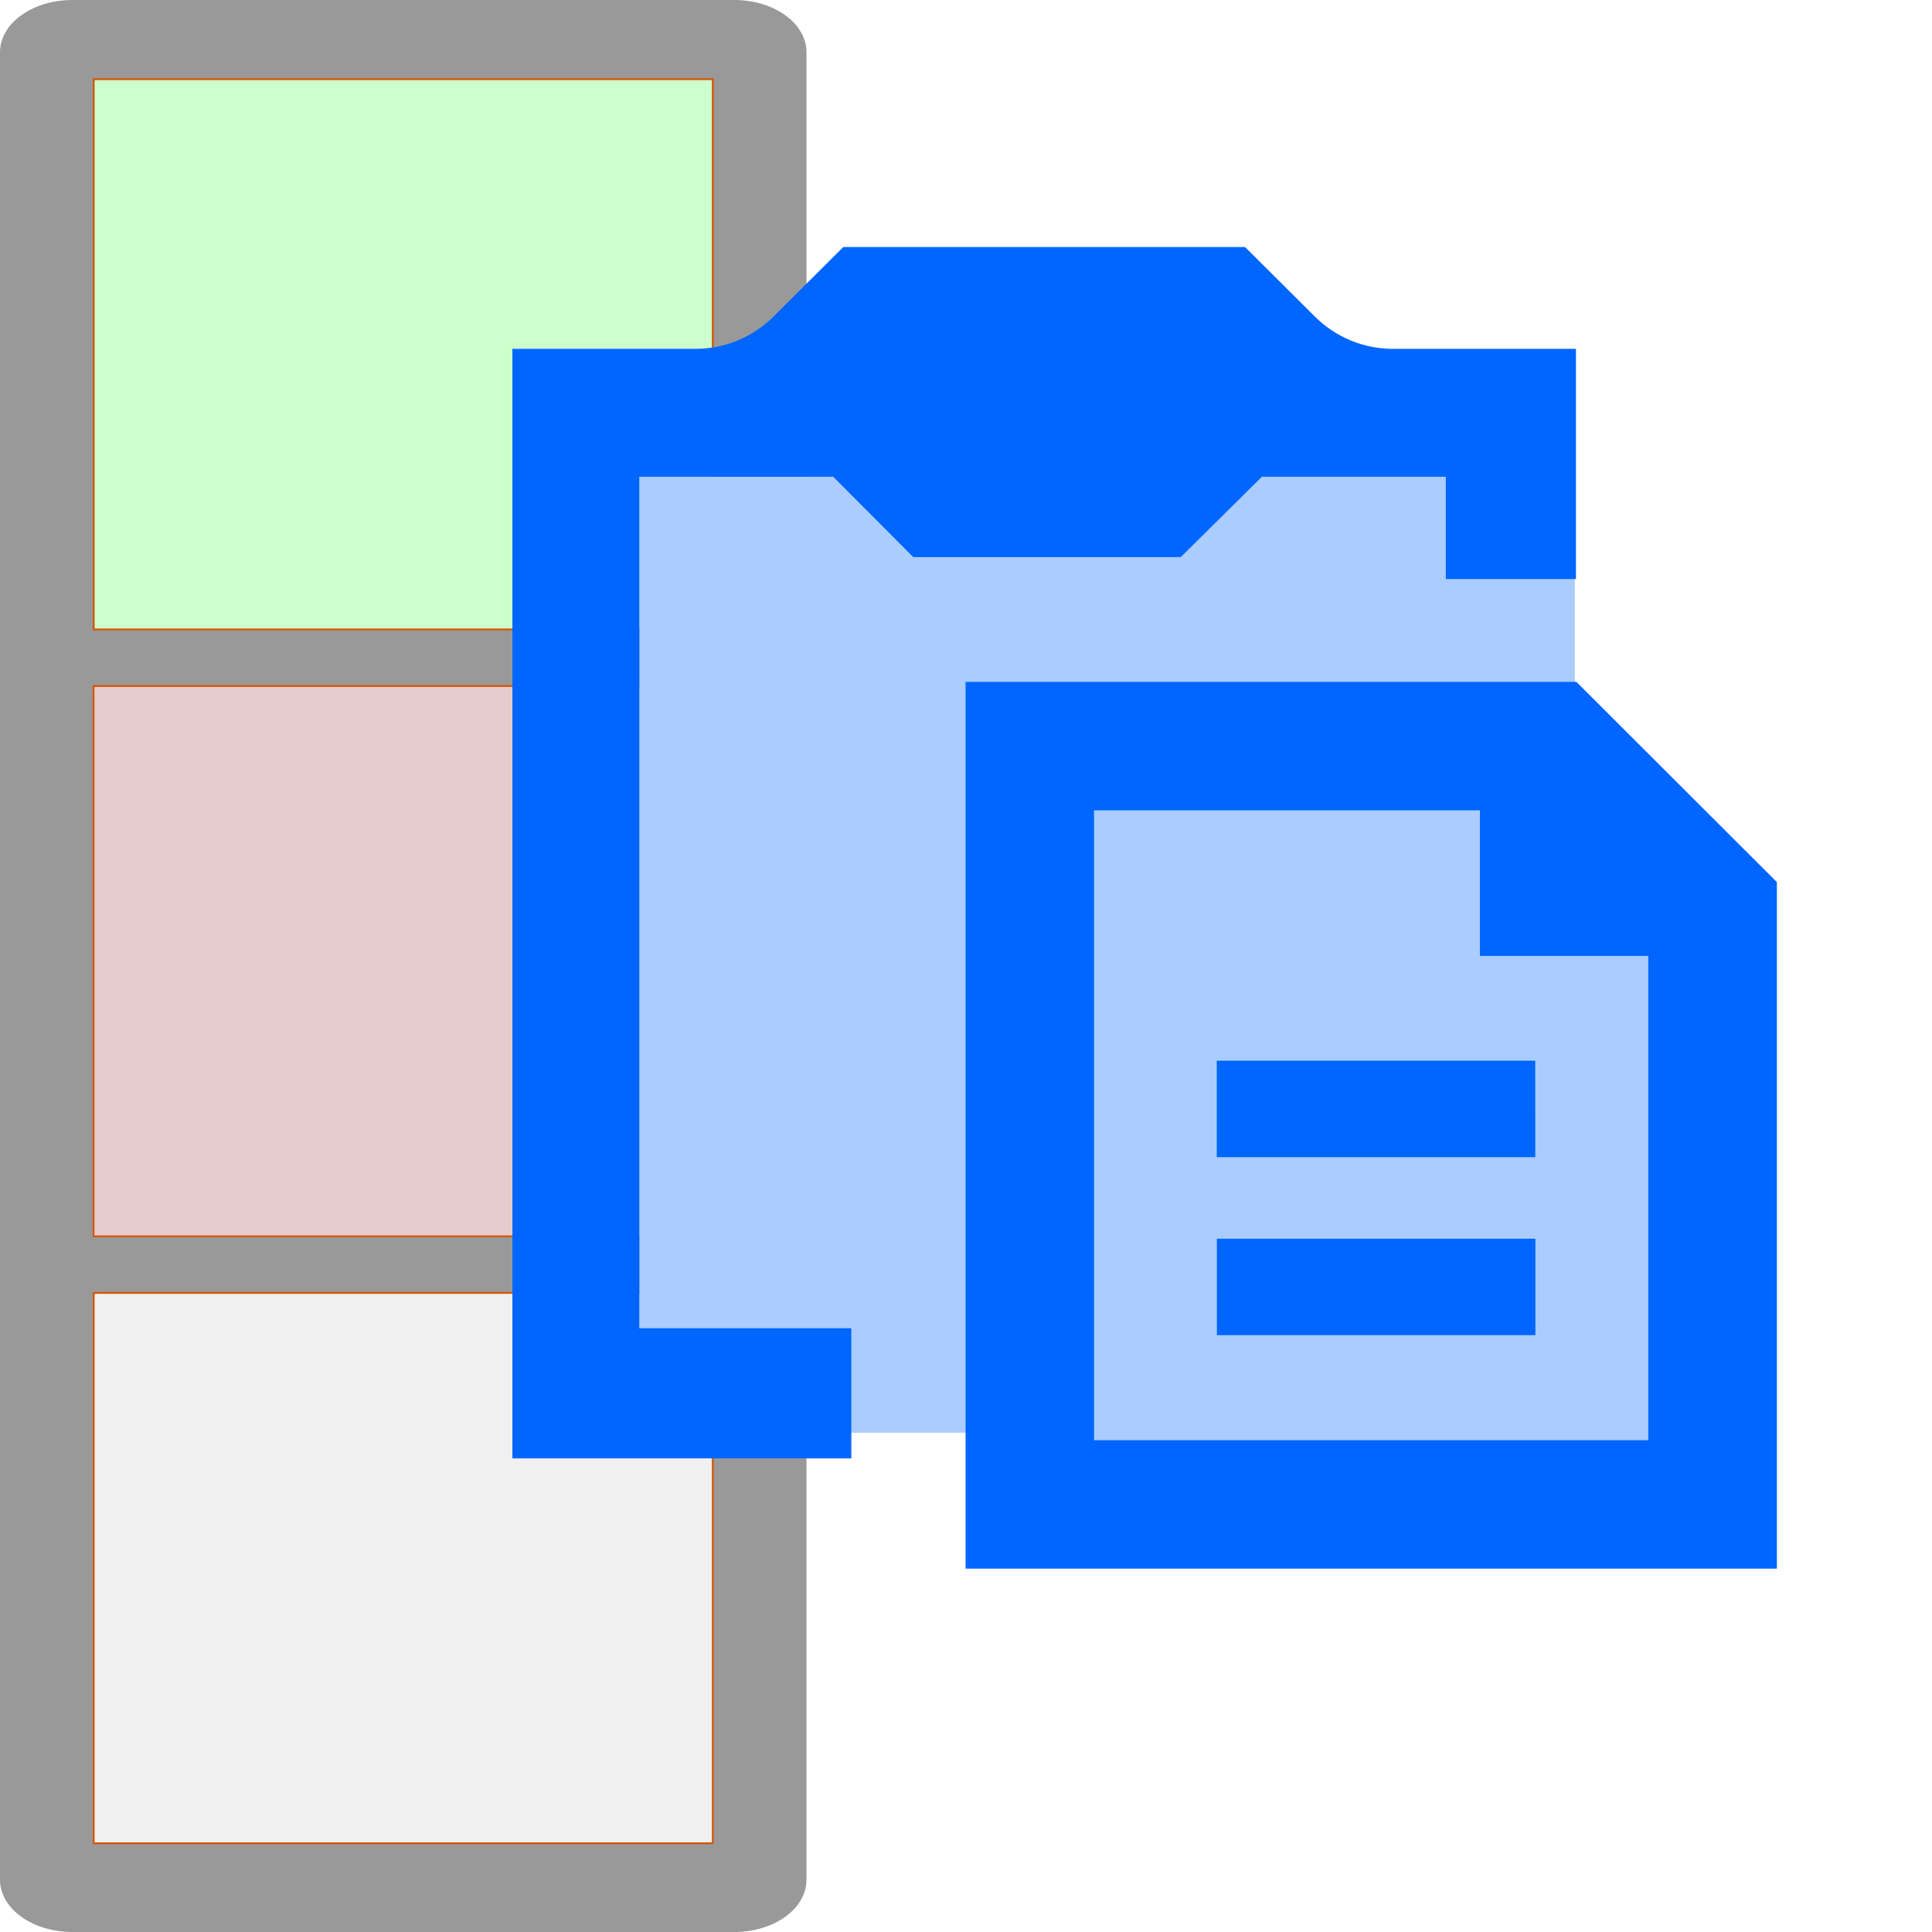
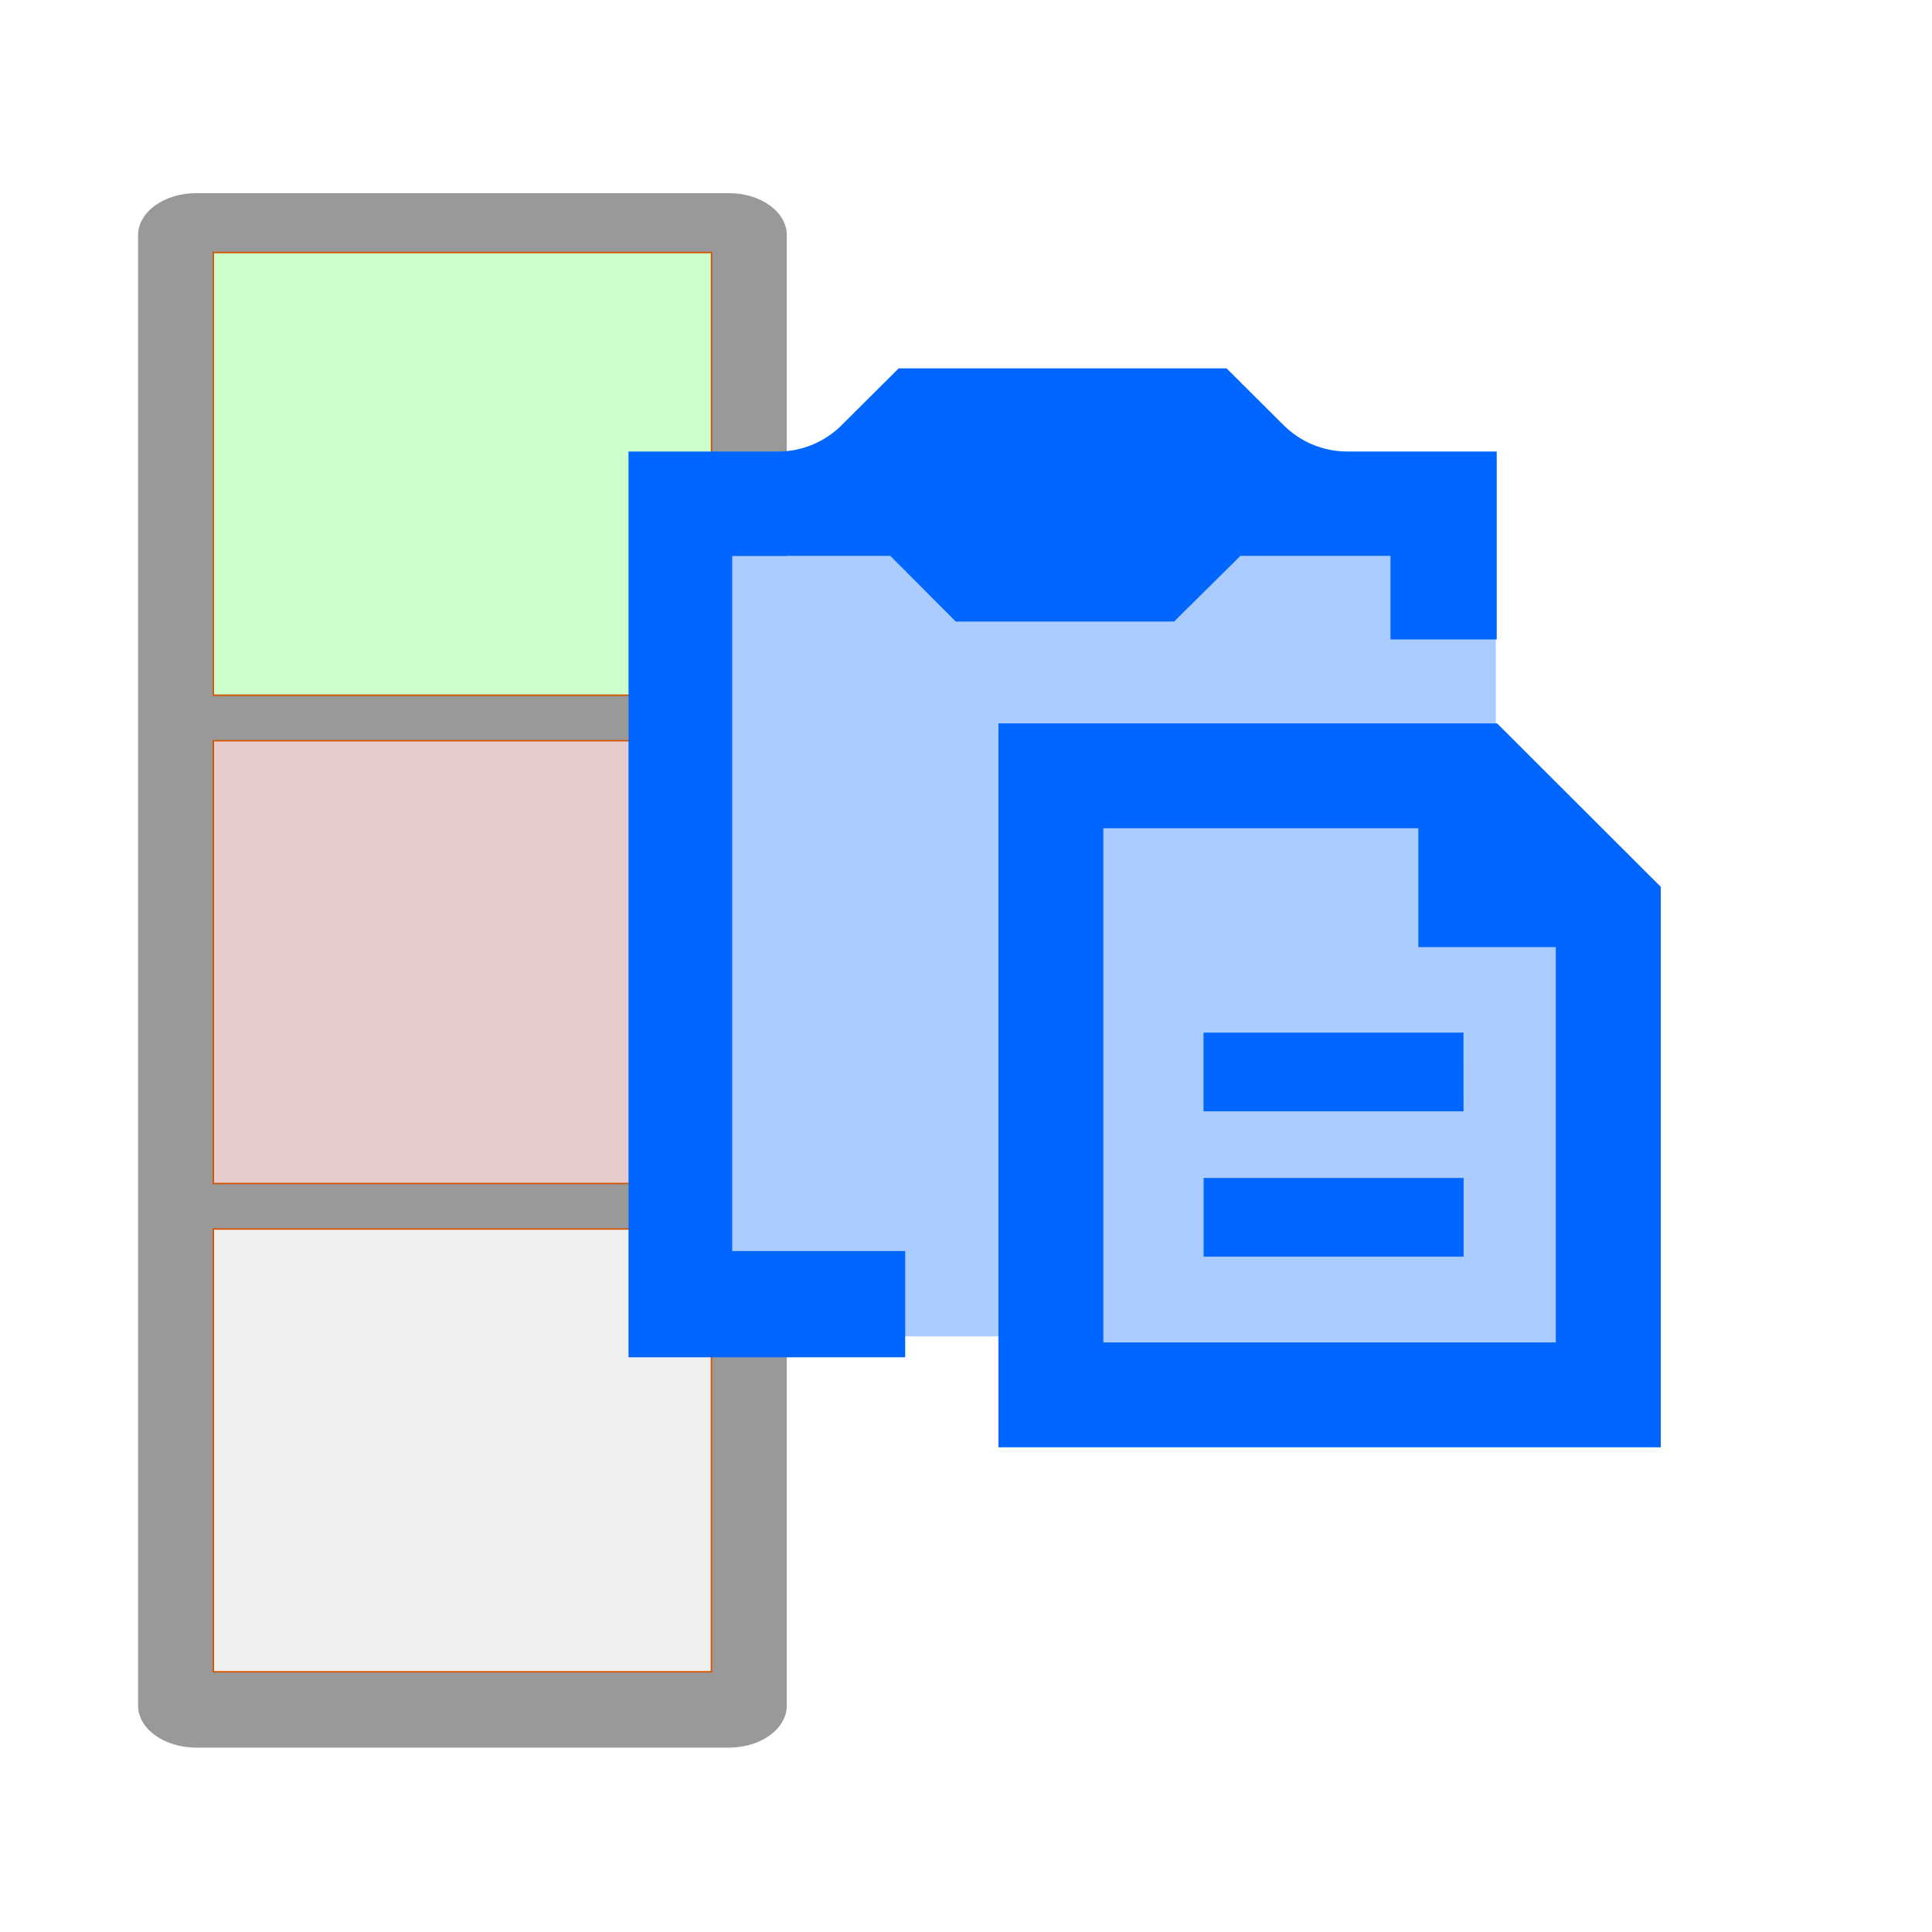
<svg xmlns="http://www.w3.org/2000/svg" role="img" focusable="false" aria-hidden="true" viewBox="0 0 14 14" version="1.1" id="svg6">
  <defs id="defs10" />
-   <path d="M 0.525,0 C 0.235,0 5e-8,0.169 5e-8,0.379 V 13.621 C 5e-8,13.831 0.235,14 0.525,14 H 5.32 C 5.611,14 5.844,13.831 5.844,13.621 V 0.379 C 5.844,0.169 5.611,0 5.32,0 Z M 1.211,1.059 h 3.422 v 3.215 h -3.422 z m 0,4.283 h 3.422 v 3.215 h -3.422 z m 0,4.283 h 3.422 v 3.217 h -3.422 z" id="path2" style="fill:#999999" />
-   <path style="fill:#ccffcc;fill-opacity:1;stroke:#d45500;stroke-width:0.013" d="M 0.679,2.567 V 0.574 H 2.922 5.165 V 2.567 4.561 H 2.922 0.679 Z" id="path1898" />
-   <path style="fill:#e6cccc;fill-opacity:1;stroke:#d45500;stroke-width:0.013" d="M 0.678,6.965 V 4.971 H 2.922 5.165 v 1.994 1.994 H 2.922 0.678 Z" id="path1974" />
-   <path style="fill:#f0f0f0;fill-opacity:1;stroke:#d45500;stroke-width:0.013" d="M 0.679,11.362 V 9.369 H 2.922 5.165 v 1.994 1.994 H 2.922 0.679 Z" id="path2050" />
-   <rect style="fill:#aaccff;stroke:#d45500;stroke-width:0;stroke-miterlimit:4;stroke-dasharray:none" id="rect991" width="6.779" height="6.927" x="4.633" y="3.455" />
-   <rect style="fill:#aaccff;stroke:#d45500;stroke-width:0;stroke-miterlimit:4;stroke-dasharray:none" id="rect991-2" width="4.423" height="4.116" x="7.767" y="6.566" />
-   <path d="M 11.126,9.675 H 8.818 V 8.976 h 2.308 z m -7.9e-4,-1.29 H 8.817 V 7.686 H 11.125 Z M 11.423,4.941 H 6.997 V 11.367 H 12.876 V 6.392 Z m 0.521,5.495 H 7.928 V 5.872 h 2.796 v 1.055 h 1.22 z M 6.169,9.625 H 4.633 V 3.455 h 1.405 l 0.58,0.582 H 8.556 L 9.144,3.455 h 1.333 v 0.741 h 0.943 V 2.528 h -1.326 c -0.212,0 -0.415,-0.084 -0.565,-0.233 L 9.022,1.79 H 6.111 L 5.604,2.295 C 5.454,2.444 5.251,2.528 5.04,2.528 H 3.713 v 8.04 h 2.456 z" id="path2-1" style="fill:#0066ff;stroke-width:0.798" />
+   <g id="g882" transform="matrix(0.8045349,0,0,0.8045349,1.094656,1.368256)">
+     <path d="m 0.408,0.039 c -0.29,0 -0.525,0.169 -0.525,0.379 V 13.661 c 0,0.21 0.235,0.379 0.525,0.379 H 5.203 c 0.29,0 0.523,-0.169 0.523,-0.379 V 0.418 c 0,-0.21 -0.233,-0.379 -0.523,-0.379 z M 1.093,1.098 h 3.422 v 3.215 h -3.422 z m 0,4.283 h 3.422 V 8.596 h -3.422 z m 0,4.283 h 3.422 v 3.217 h -3.422 z" id="path2" style="fill:#999999" />
+     <path style="fill:#ccffcc;fill-opacity:1;stroke:#d45500;stroke-width:0.013" d="M 0.561,2.567 V 0.574 H 2.804 5.048 V 2.567 4.561 H 2.804 0.561 Z" id="path1898" />
+     <path style="fill:#e6cccc;fill-opacity:1;stroke:#d45500;stroke-width:0.013" d="M 0.561,6.965 V 4.971 H 2.804 5.048 v 1.994 1.994 H 2.804 0.561 Z" id="path1974" />
+     <path style="fill:#f0f0f0;fill-opacity:1;stroke:#d45500;stroke-width:0.013" d="M 0.561,11.362 V 9.369 H 2.804 5.047 v 1.994 1.994 H 2.804 0.561 Z" id="path2050" />
+   </g>
+   <g id="g1016" transform="matrix(0.8163485,0,0,0.8163485,1.523272,1.208219)">
+     <rect style="fill:#aaccff;stroke:#d45500;stroke-width:0;stroke-miterlimit:4;stroke-dasharray:none" id="rect991" width="6.779" height="6.927" x="4.633" y="3.455" />
+     <rect style="fill:#aaccff;stroke:#d45500;stroke-width:0;stroke-miterlimit:4;stroke-dasharray:none" id="rect991-2" width="4.423" height="4.116" x="7.767" y="6.566" />
+     <path d="M 11.126,9.675 H 8.818 V 8.976 h 2.308 z m -7.9e-4,-1.29 H 8.817 V 7.686 H 11.125 Z M 11.423,4.941 H 6.997 V 11.367 H 12.876 V 6.392 Z m 0.521,5.495 H 7.928 V 5.872 h 2.796 v 1.055 h 1.22 z M 6.169,9.625 H 4.633 V 3.455 h 1.405 l 0.58,0.582 H 8.556 L 9.144,3.455 h 1.333 v 0.741 h 0.943 V 2.528 h -1.326 c -0.212,0 -0.415,-0.084 -0.565,-0.233 L 9.022,1.79 H 6.111 L 5.604,2.295 C 5.454,2.444 5.251,2.528 5.04,2.528 H 3.713 v 8.04 h 2.456 z" id="path2-1" style="fill:#0066ff;stroke-width:0.798" />
+   </g>
</svg>
